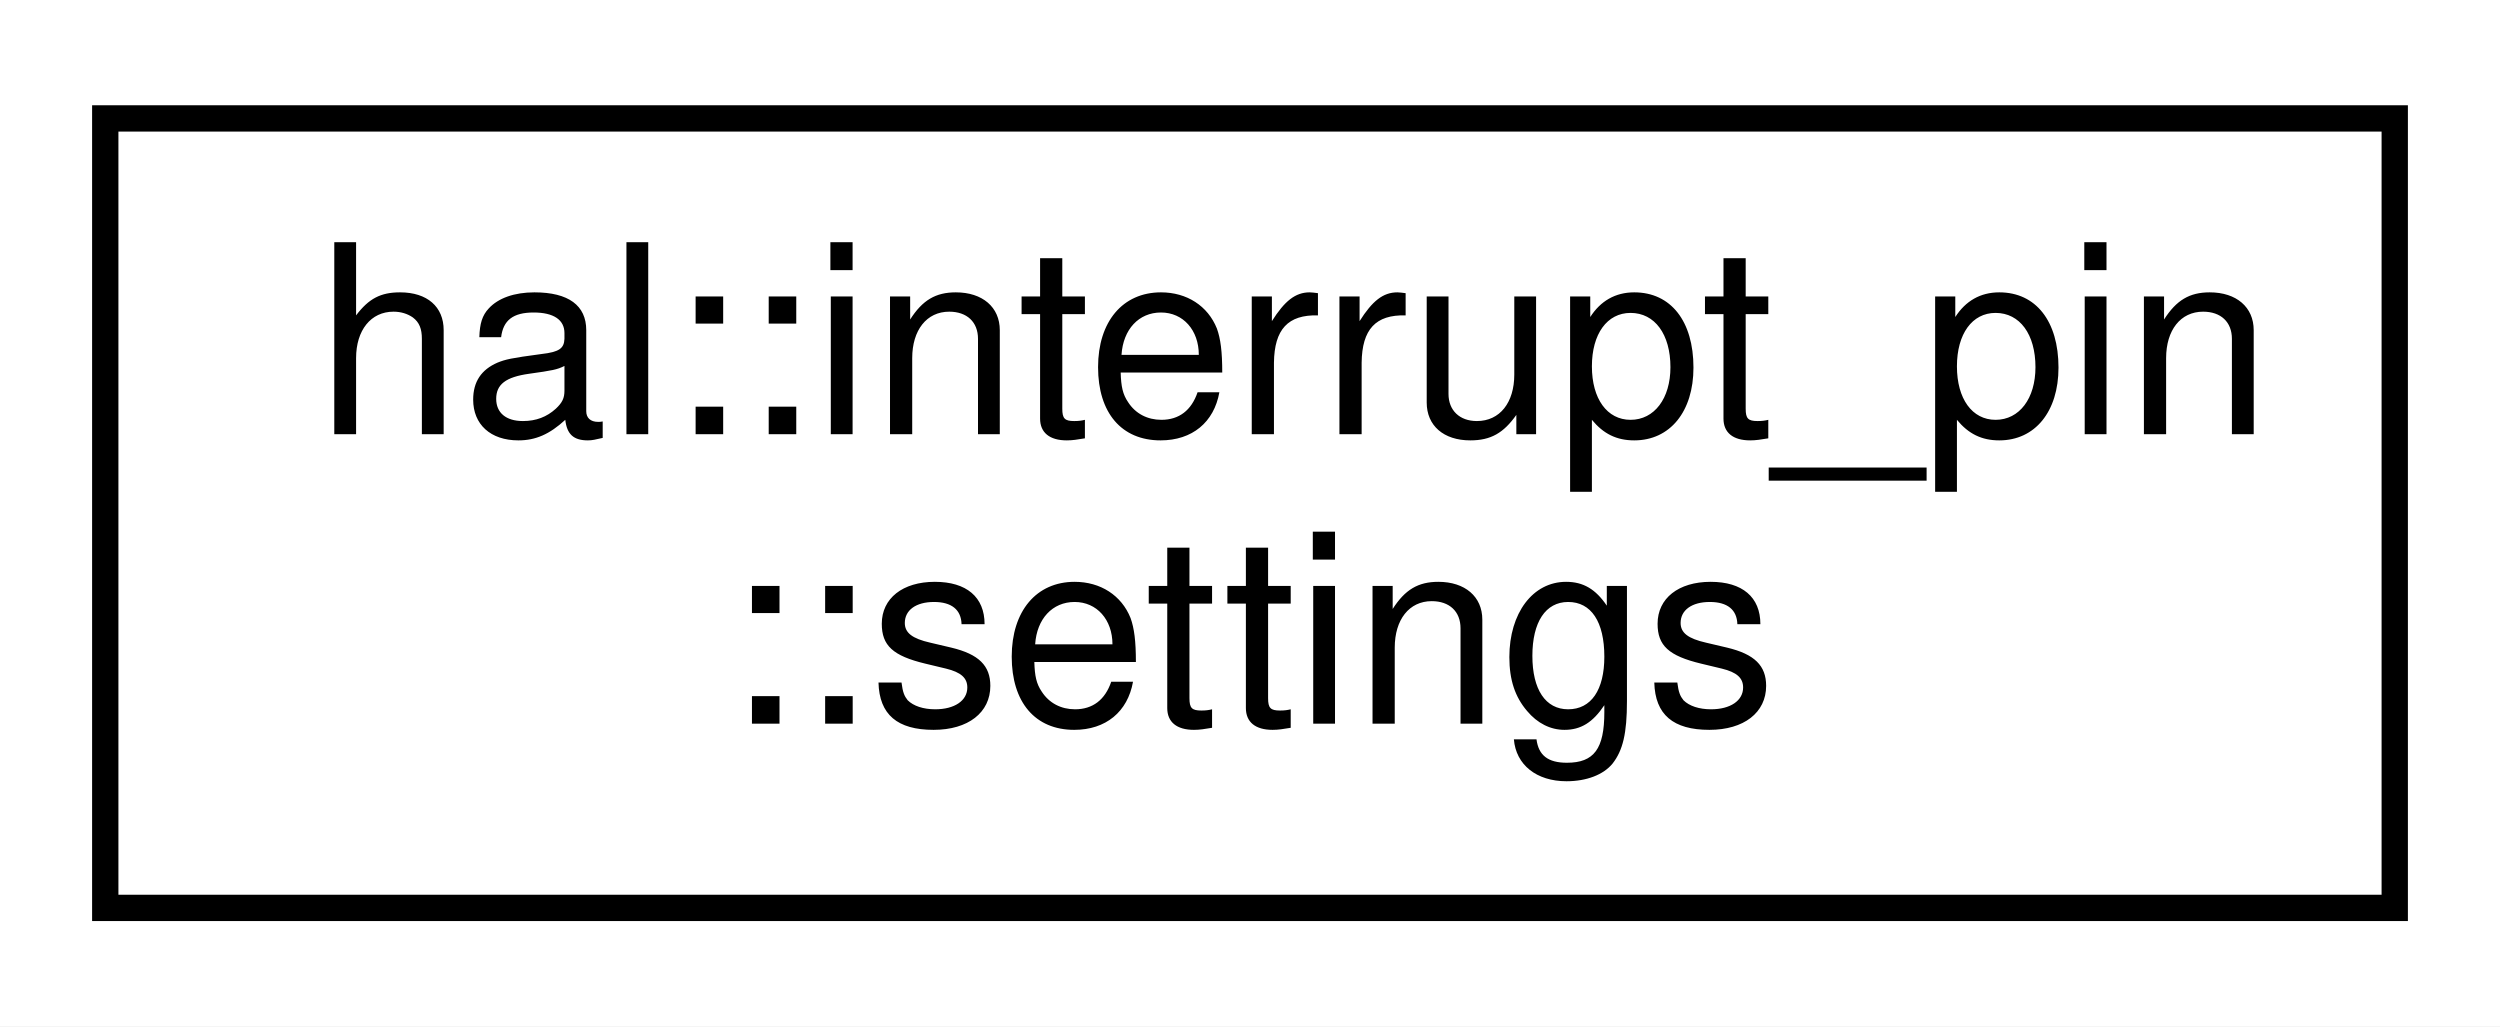
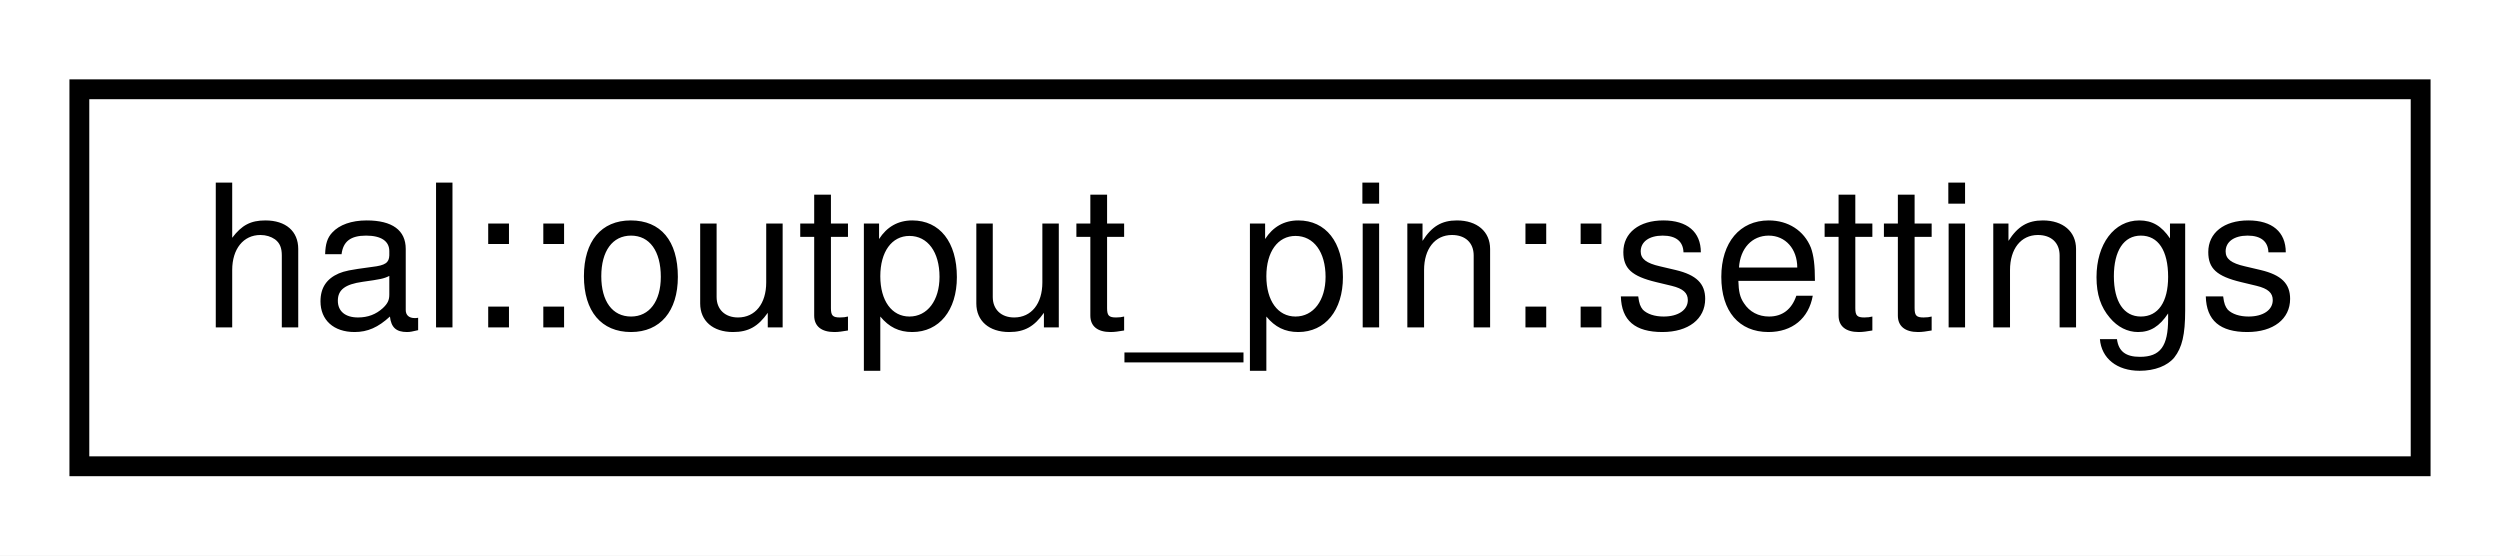
- <svg xmlns="http://www.w3.org/2000/svg" xmlns:xlink="http://www.w3.org/1999/xlink" width="95pt" height="39pt" viewBox="0.00 0.00 95.00 39.00">
-   <g id="graph0" class="graph" transform="scale(1 1) rotate(0) translate(4 35)">
-     <polygon fill="white" stroke="transparent" points="-4,4 -4,-35 91,-35 91,4 -4,4" />
+ <svg xmlns="http://www.w3.org/2000/svg" xmlns:xlink="http://www.w3.org/1999/xlink" width="126pt" height="28pt" viewBox="0.00 0.00 126.00 28.00">
+   <g id="graph0" class="graph" transform="scale(1 1) rotate(0) translate(4 24)">
+     <polygon fill="white" stroke="transparent" points="-4,4 -4,-24 122,-24 122,4 -4,4" />
    <g id="node1" class="node">
      <g id="a_node1">
-         <a xlink:href="structhal_1_1interrupt__pin_1_1settings.html" target="_top" xlink:title="Generic settings for interrupt pins.">
-           <polygon fill="white" stroke="black" points="0,-0.5 0,-30.5 87,-30.5 87,-0.5 0,-0.5" />
-           <text text-anchor="start" x="8" y="-18.5" font-family="Helvetica,sans-Serif" font-size="10.00">hal::interrupt_pin</text>
-           <text text-anchor="middle" x="43.5" y="-7.5" font-family="Helvetica,sans-Serif" font-size="10.00">::settings</text>
+         <a xlink:href="structhal_1_1output__pin_1_1settings.html" target="_top" xlink:title="Generic settings for output pins.">
+           <polygon fill="white" stroke="black" points="0,-0.5 0,-19.5 118,-19.5 118,-0.5 0,-0.5" />
+           <text text-anchor="middle" x="59" y="-7.5" font-family="Helvetica,sans-Serif" font-size="10.00">hal::output_pin::settings</text>
        </a>
      </g>
    </g>
  </g>
</svg>
